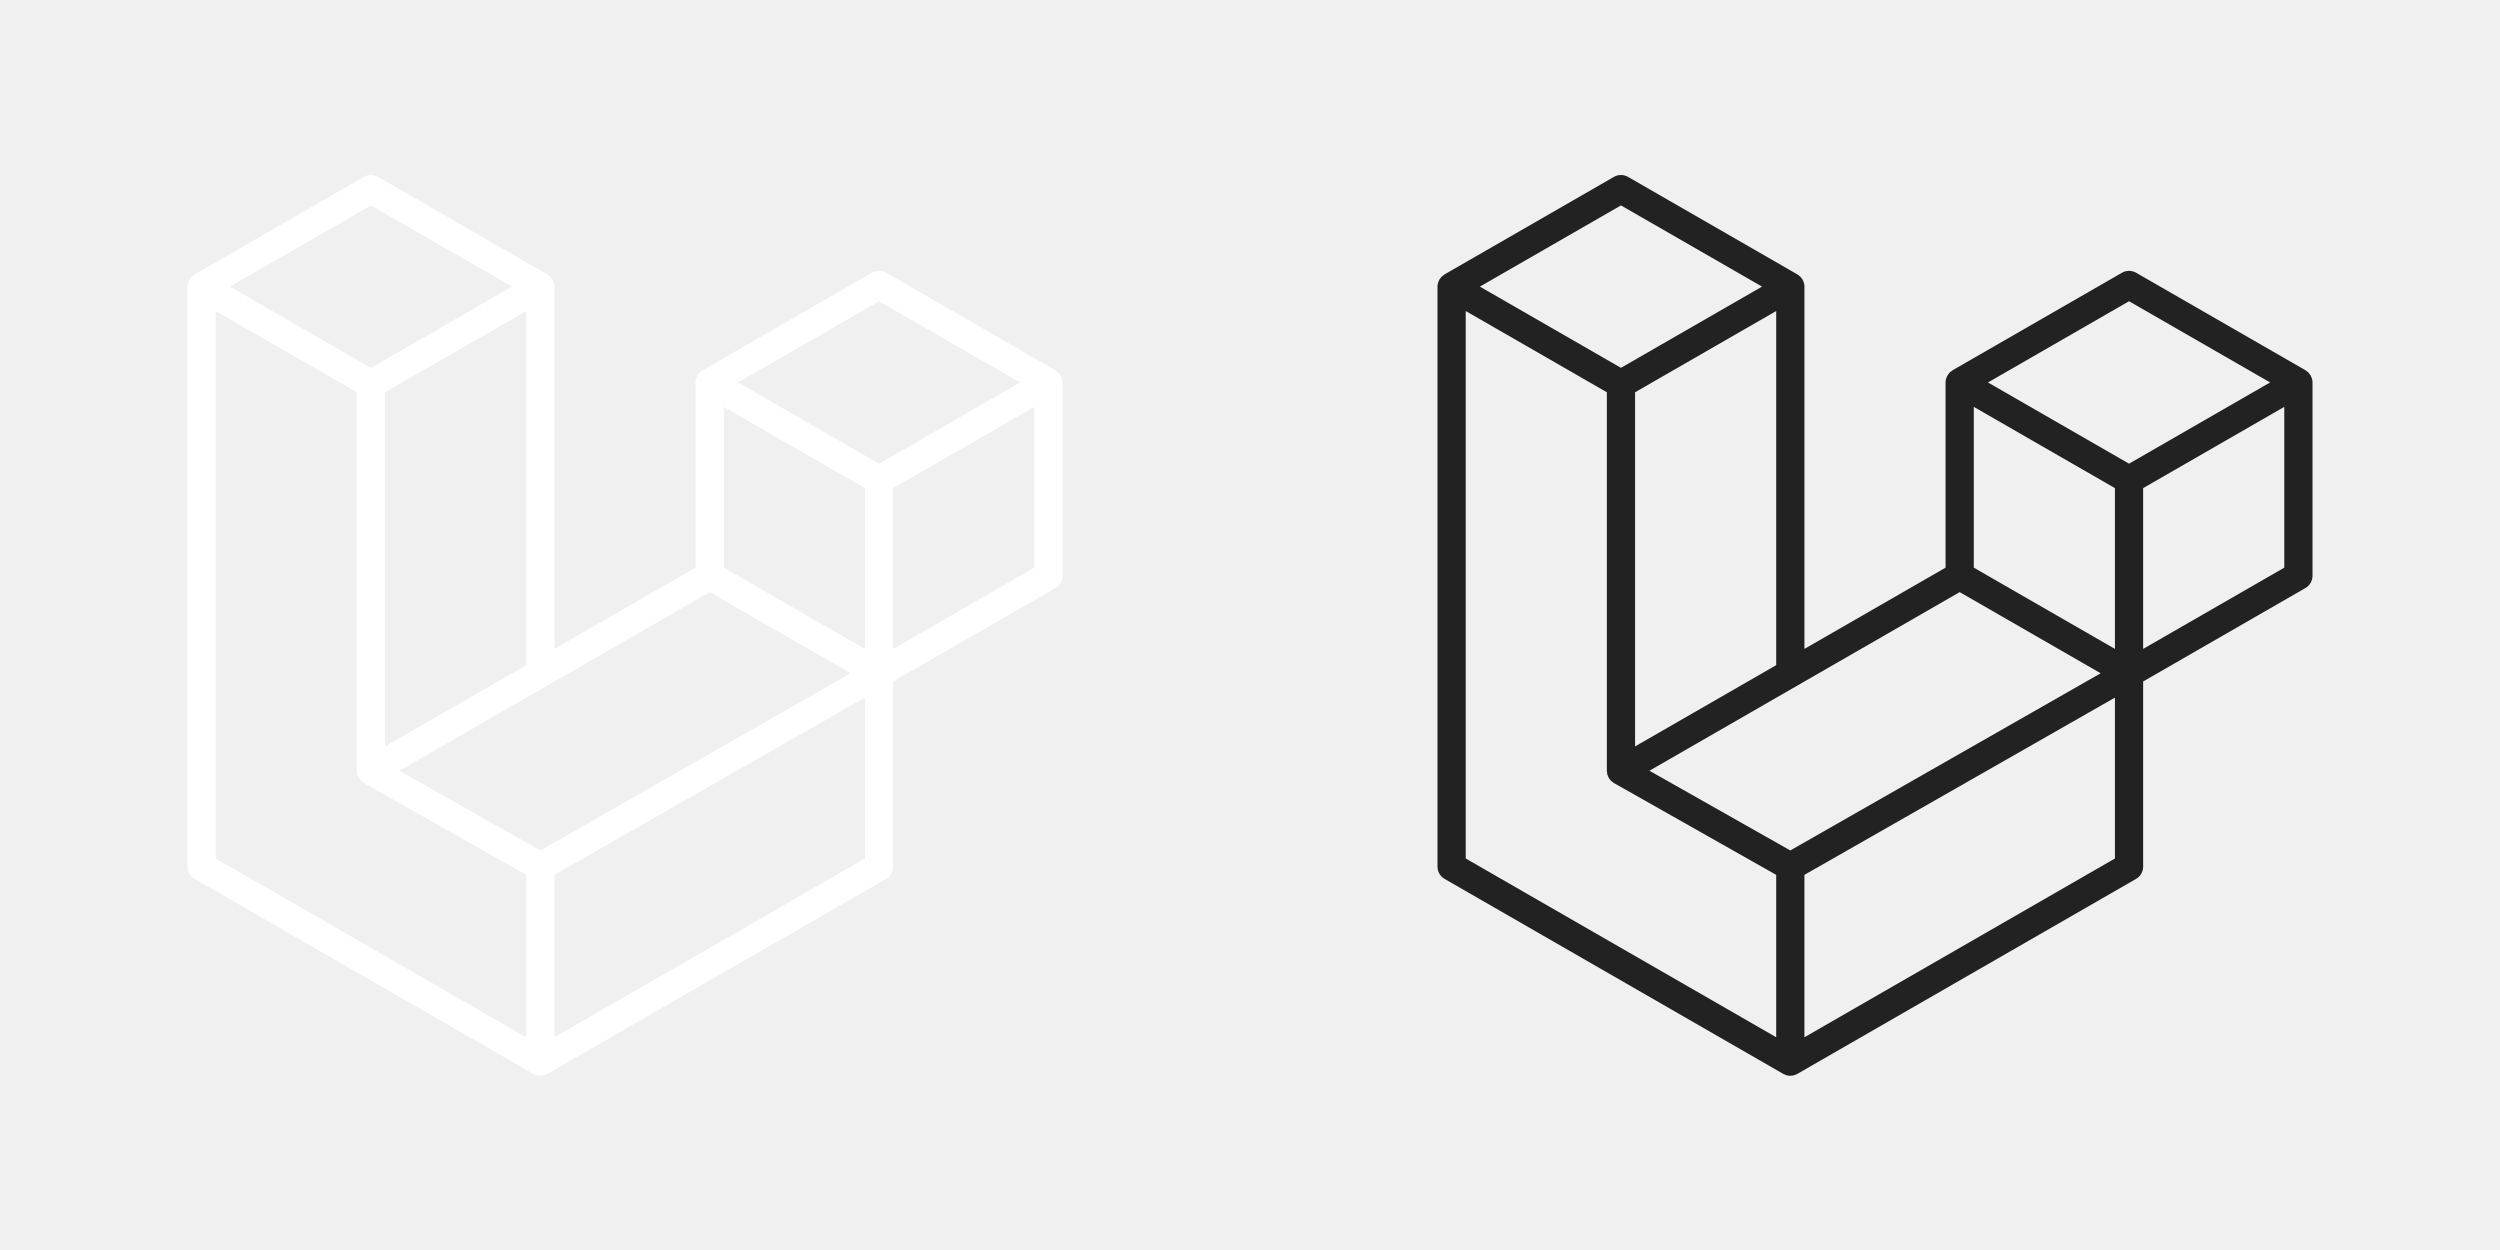
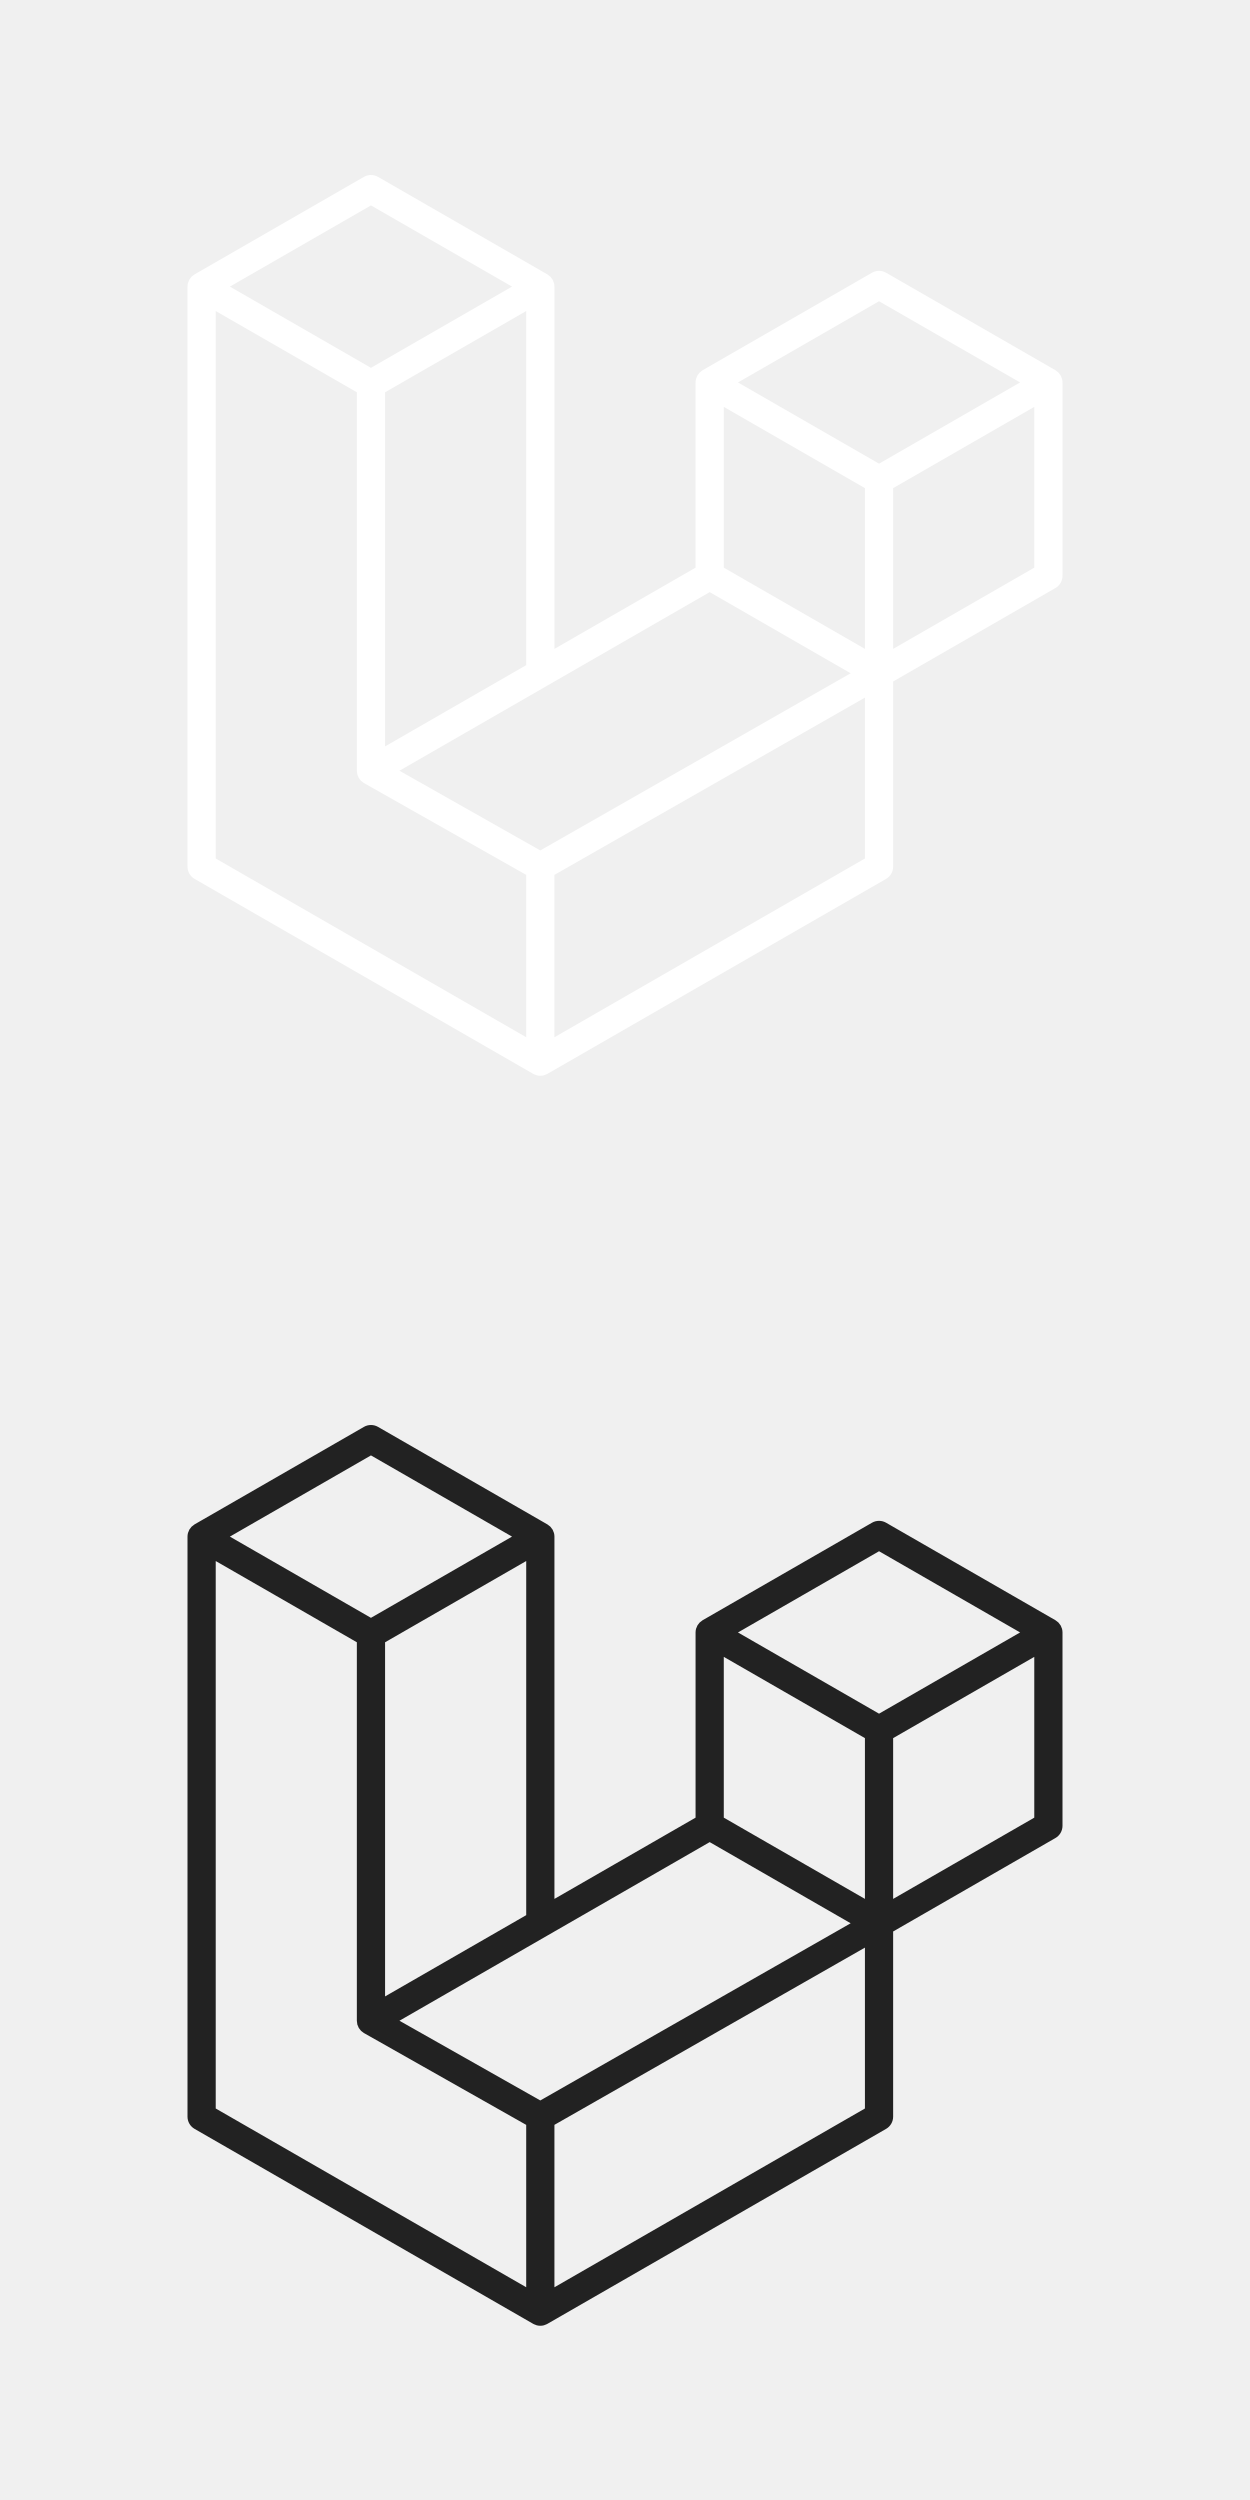
- <svg xmlns="http://www.w3.org/2000/svg" width="200px" height="100px" viewBox="0 0 200 100" version="1.1">
+ <svg xmlns="http://www.w3.org/2000/svg" width="100px" height="200px" viewBox="0 0 100 200" version="1.1">
  <g id="laravel-logo" stroke="none" stroke-width="1" fill="none" fill-rule="evenodd">
-     <g id="dark" transform="translate(100, 0)">
+     <g id="dark" transform="translate(0, 100)">
      <rect id="Rectangle" fill-opacity="0" fill="#000000" x="0" y="0" width="100" height="100" />
      <path d="M84.961,30.302 C84.986,30.398 85,30.497 85,30.597 L85,46.065 C85,46.469 84.784,46.842 84.433,47.043 L71.451,54.518 L71.451,69.333 C71.451,69.736 71.237,70.108 70.887,70.311 L43.787,85.911 C43.725,85.947 43.658,85.969 43.59,85.993 C43.564,86.002 43.541,86.017 43.514,86.024 C43.324,86.074 43.125,86.074 42.936,86.024 C42.905,86.016 42.877,85.999 42.847,85.988 C42.785,85.965 42.72,85.945 42.661,85.911 L15.567,70.311 C15.216,70.11 15,69.737 15,69.333 L15,22.929 C15,22.828 15.014,22.729 15.039,22.633 C15.048,22.601 15.068,22.571 15.079,22.539 C15.1,22.479 15.12,22.419 15.151,22.364 C15.172,22.327 15.203,22.298 15.228,22.264 C15.261,22.219 15.29,22.172 15.328,22.133 C15.361,22.1 15.403,22.076 15.44,22.048 C15.481,22.014 15.517,21.978 15.564,21.951 L15.565,21.951 L29.113,14.151 C29.462,13.95 29.892,13.95 30.241,14.151 L43.789,21.951 L43.791,21.951 C43.837,21.979 43.875,22.014 43.915,22.047 C43.952,22.075 43.993,22.1 44.025,22.131 C44.065,22.172 44.093,22.219 44.127,22.264 C44.151,22.298 44.183,22.327 44.203,22.364 C44.236,22.42 44.254,22.479 44.276,22.539 C44.288,22.571 44.307,22.601 44.316,22.635 C44.342,22.731 44.355,22.83 44.355,22.929 L44.355,51.912 L55.645,45.412 L55.645,30.595 C55.645,30.497 55.659,30.397 55.684,30.302 C55.694,30.268 55.712,30.239 55.724,30.206 C55.746,30.147 55.766,30.087 55.797,30.032 C55.818,29.995 55.849,29.965 55.873,29.931 C55.907,29.886 55.935,29.84 55.975,29.8 C56.007,29.768 56.048,29.744 56.085,29.716 C56.127,29.682 56.163,29.645 56.209,29.618 L56.21,29.618 L69.759,21.818 C70.108,21.617 70.538,21.617 70.887,21.818 L84.435,29.618 C84.483,29.647 84.519,29.682 84.562,29.714 C84.597,29.743 84.638,29.768 84.67,29.799 C84.71,29.84 84.738,29.886 84.772,29.931 C84.797,29.965 84.828,29.995 84.848,30.032 C84.88,30.087 84.898,30.147 84.921,30.206 C84.934,30.239 84.952,30.268 84.961,30.302 Z M82.742,45.412 L82.742,32.549 L78.001,35.279 L71.451,39.05 L71.451,51.912 L82.743,45.412 L82.742,45.412 Z M69.194,68.68 L69.194,55.809 L62.751,59.488 L44.354,69.988 L44.354,82.981 L69.194,68.68 Z M17.258,24.882 L17.258,68.68 L42.096,82.979 L42.096,69.99 L29.12,62.646 L29.116,62.643 L29.11,62.641 C29.067,62.615 29.03,62.579 28.989,62.548 C28.954,62.519 28.913,62.497 28.882,62.466 L28.879,62.462 C28.842,62.426 28.817,62.383 28.786,62.343 C28.758,62.305 28.724,62.273 28.701,62.233 L28.7,62.229 C28.675,62.187 28.659,62.136 28.641,62.088 C28.622,62.046 28.599,62.006 28.587,61.961 L28.587,61.96 C28.573,61.906 28.57,61.85 28.565,61.795 C28.559,61.752 28.548,61.71 28.548,61.668 L28.548,61.665 L28.548,31.382 L21.999,27.61 L17.258,24.883 L17.258,24.882 Z M29.678,16.432 L18.39,22.929 L29.676,29.427 L40.962,22.928 L29.676,16.432 L29.678,16.432 Z M35.549,56.982 L42.097,53.212 L42.097,24.882 L37.356,27.611 L30.806,31.382 L30.806,59.713 L35.549,56.982 Z M70.323,24.099 L59.037,30.597 L70.323,37.094 L81.608,30.595 L70.323,24.099 Z M69.194,39.05 L62.644,35.279 L57.903,32.549 L57.903,45.412 L64.451,49.182 L69.194,51.912 L69.194,39.05 Z M43.223,68.036 L59.778,58.585 L68.053,53.862 L56.775,47.369 L43.79,54.845 L31.955,61.658 L43.223,68.036 Z" id="Shape" fill="#222222" />
    </g>
    <g id="light">
      <rect id="Rectangle" fill-opacity="0" fill="#000000" x="0" y="0" width="100" height="100" />
      <path d="M84.961,30.302 C84.986,30.398 85,30.497 85,30.597 L85,46.065 C85,46.469 84.784,46.842 84.433,47.043 L71.451,54.518 L71.451,69.333 C71.451,69.736 71.237,70.108 70.887,70.311 L43.787,85.911 C43.725,85.947 43.658,85.969 43.59,85.993 C43.564,86.002 43.541,86.017 43.514,86.024 C43.324,86.074 43.125,86.074 42.936,86.024 C42.905,86.016 42.877,85.999 42.847,85.988 C42.785,85.965 42.72,85.945 42.661,85.911 L15.567,70.311 C15.216,70.11 15,69.737 15,69.333 L15,22.929 C15,22.828 15.014,22.729 15.039,22.633 C15.048,22.601 15.068,22.571 15.079,22.539 C15.1,22.479 15.12,22.419 15.151,22.364 C15.172,22.327 15.203,22.298 15.228,22.264 C15.261,22.219 15.29,22.172 15.328,22.133 C15.361,22.1 15.403,22.076 15.44,22.048 C15.481,22.014 15.517,21.978 15.564,21.951 L15.565,21.951 L29.113,14.151 C29.462,13.95 29.892,13.95 30.241,14.151 L43.789,21.951 L43.791,21.951 C43.837,21.979 43.875,22.014 43.915,22.047 C43.952,22.075 43.993,22.1 44.025,22.131 C44.065,22.172 44.093,22.219 44.127,22.264 C44.151,22.298 44.183,22.327 44.203,22.364 C44.236,22.42 44.254,22.479 44.276,22.539 C44.288,22.571 44.307,22.601 44.316,22.635 C44.342,22.731 44.355,22.83 44.355,22.929 L44.355,51.912 L55.645,45.412 L55.645,30.595 C55.645,30.497 55.659,30.397 55.684,30.302 C55.694,30.268 55.712,30.239 55.724,30.206 C55.746,30.147 55.766,30.087 55.797,30.032 C55.818,29.995 55.849,29.965 55.873,29.931 C55.907,29.886 55.935,29.84 55.975,29.8 C56.007,29.768 56.048,29.744 56.085,29.716 C56.127,29.682 56.163,29.645 56.209,29.618 L56.21,29.618 L69.759,21.818 C70.108,21.617 70.538,21.617 70.887,21.818 L84.435,29.618 C84.483,29.647 84.519,29.682 84.562,29.714 C84.597,29.743 84.638,29.768 84.67,29.799 C84.71,29.84 84.738,29.886 84.772,29.931 C84.797,29.965 84.828,29.995 84.848,30.032 C84.88,30.087 84.898,30.147 84.921,30.206 C84.934,30.239 84.952,30.268 84.961,30.302 Z M82.742,45.412 L82.742,32.549 L78.001,35.279 L71.451,39.05 L71.451,51.912 L82.743,45.412 L82.742,45.412 Z M69.194,68.68 L69.194,55.809 L62.751,59.488 L44.354,69.988 L44.354,82.981 L69.194,68.68 Z M17.258,24.882 L17.258,68.68 L42.096,82.979 L42.096,69.99 L29.12,62.646 L29.116,62.643 L29.11,62.641 C29.067,62.615 29.03,62.579 28.989,62.548 C28.954,62.519 28.913,62.497 28.882,62.466 L28.879,62.462 C28.842,62.426 28.817,62.383 28.786,62.343 C28.758,62.305 28.724,62.273 28.701,62.233 L28.7,62.229 C28.675,62.187 28.659,62.136 28.641,62.088 C28.622,62.046 28.599,62.006 28.587,61.961 L28.587,61.96 C28.573,61.906 28.57,61.85 28.565,61.795 C28.559,61.752 28.548,61.71 28.548,61.668 L28.548,61.665 L28.548,31.382 L21.999,27.61 L17.258,24.883 L17.258,24.882 Z M29.678,16.432 L18.39,22.929 L29.676,29.427 L40.962,22.928 L29.676,16.432 L29.678,16.432 Z M35.549,56.982 L42.097,53.212 L42.097,24.882 L37.356,27.611 L30.806,31.382 L30.806,59.713 L35.549,56.982 Z M70.323,24.099 L59.037,30.597 L70.323,37.094 L81.608,30.595 L70.323,24.099 Z M69.194,39.05 L62.644,35.279 L57.903,32.549 L57.903,45.412 L64.451,49.182 L69.194,51.912 L69.194,39.05 Z M43.223,68.036 L59.778,58.585 L68.053,53.862 L56.775,47.369 L43.79,54.845 L31.955,61.658 L43.223,68.036 Z" id="Shape" fill="#FFFFFF" />
    </g>
  </g>
</svg>
